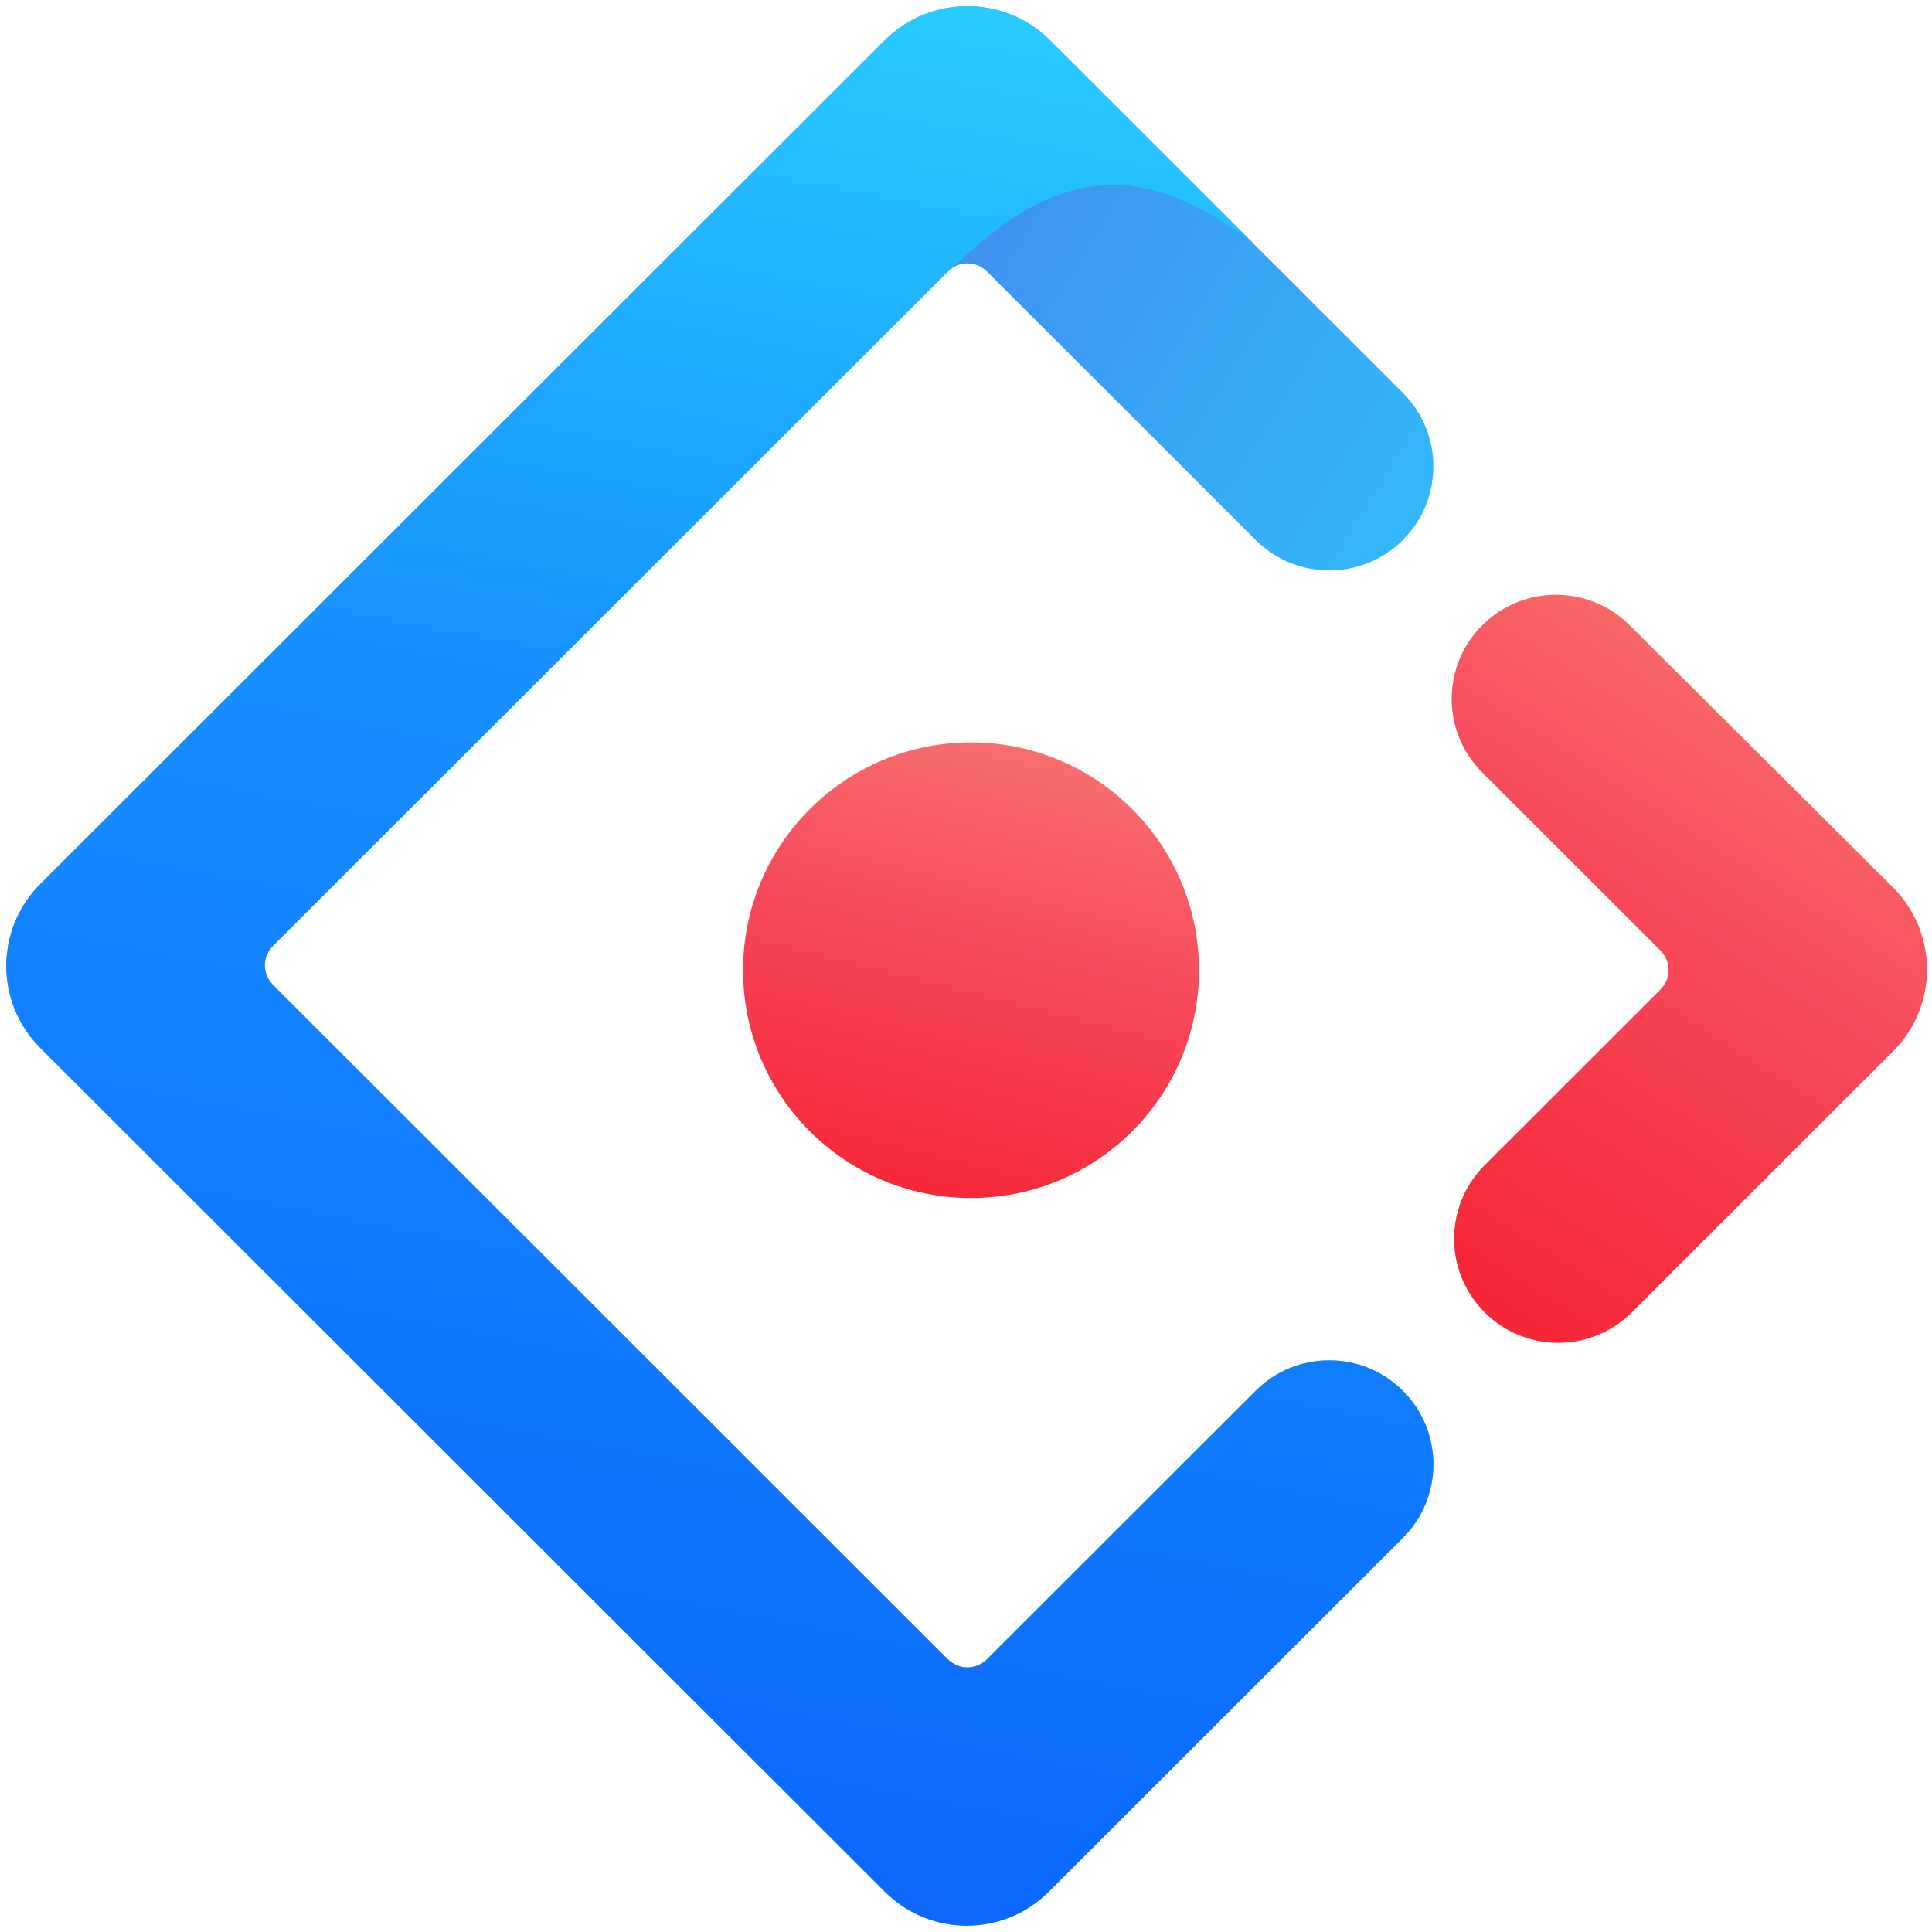
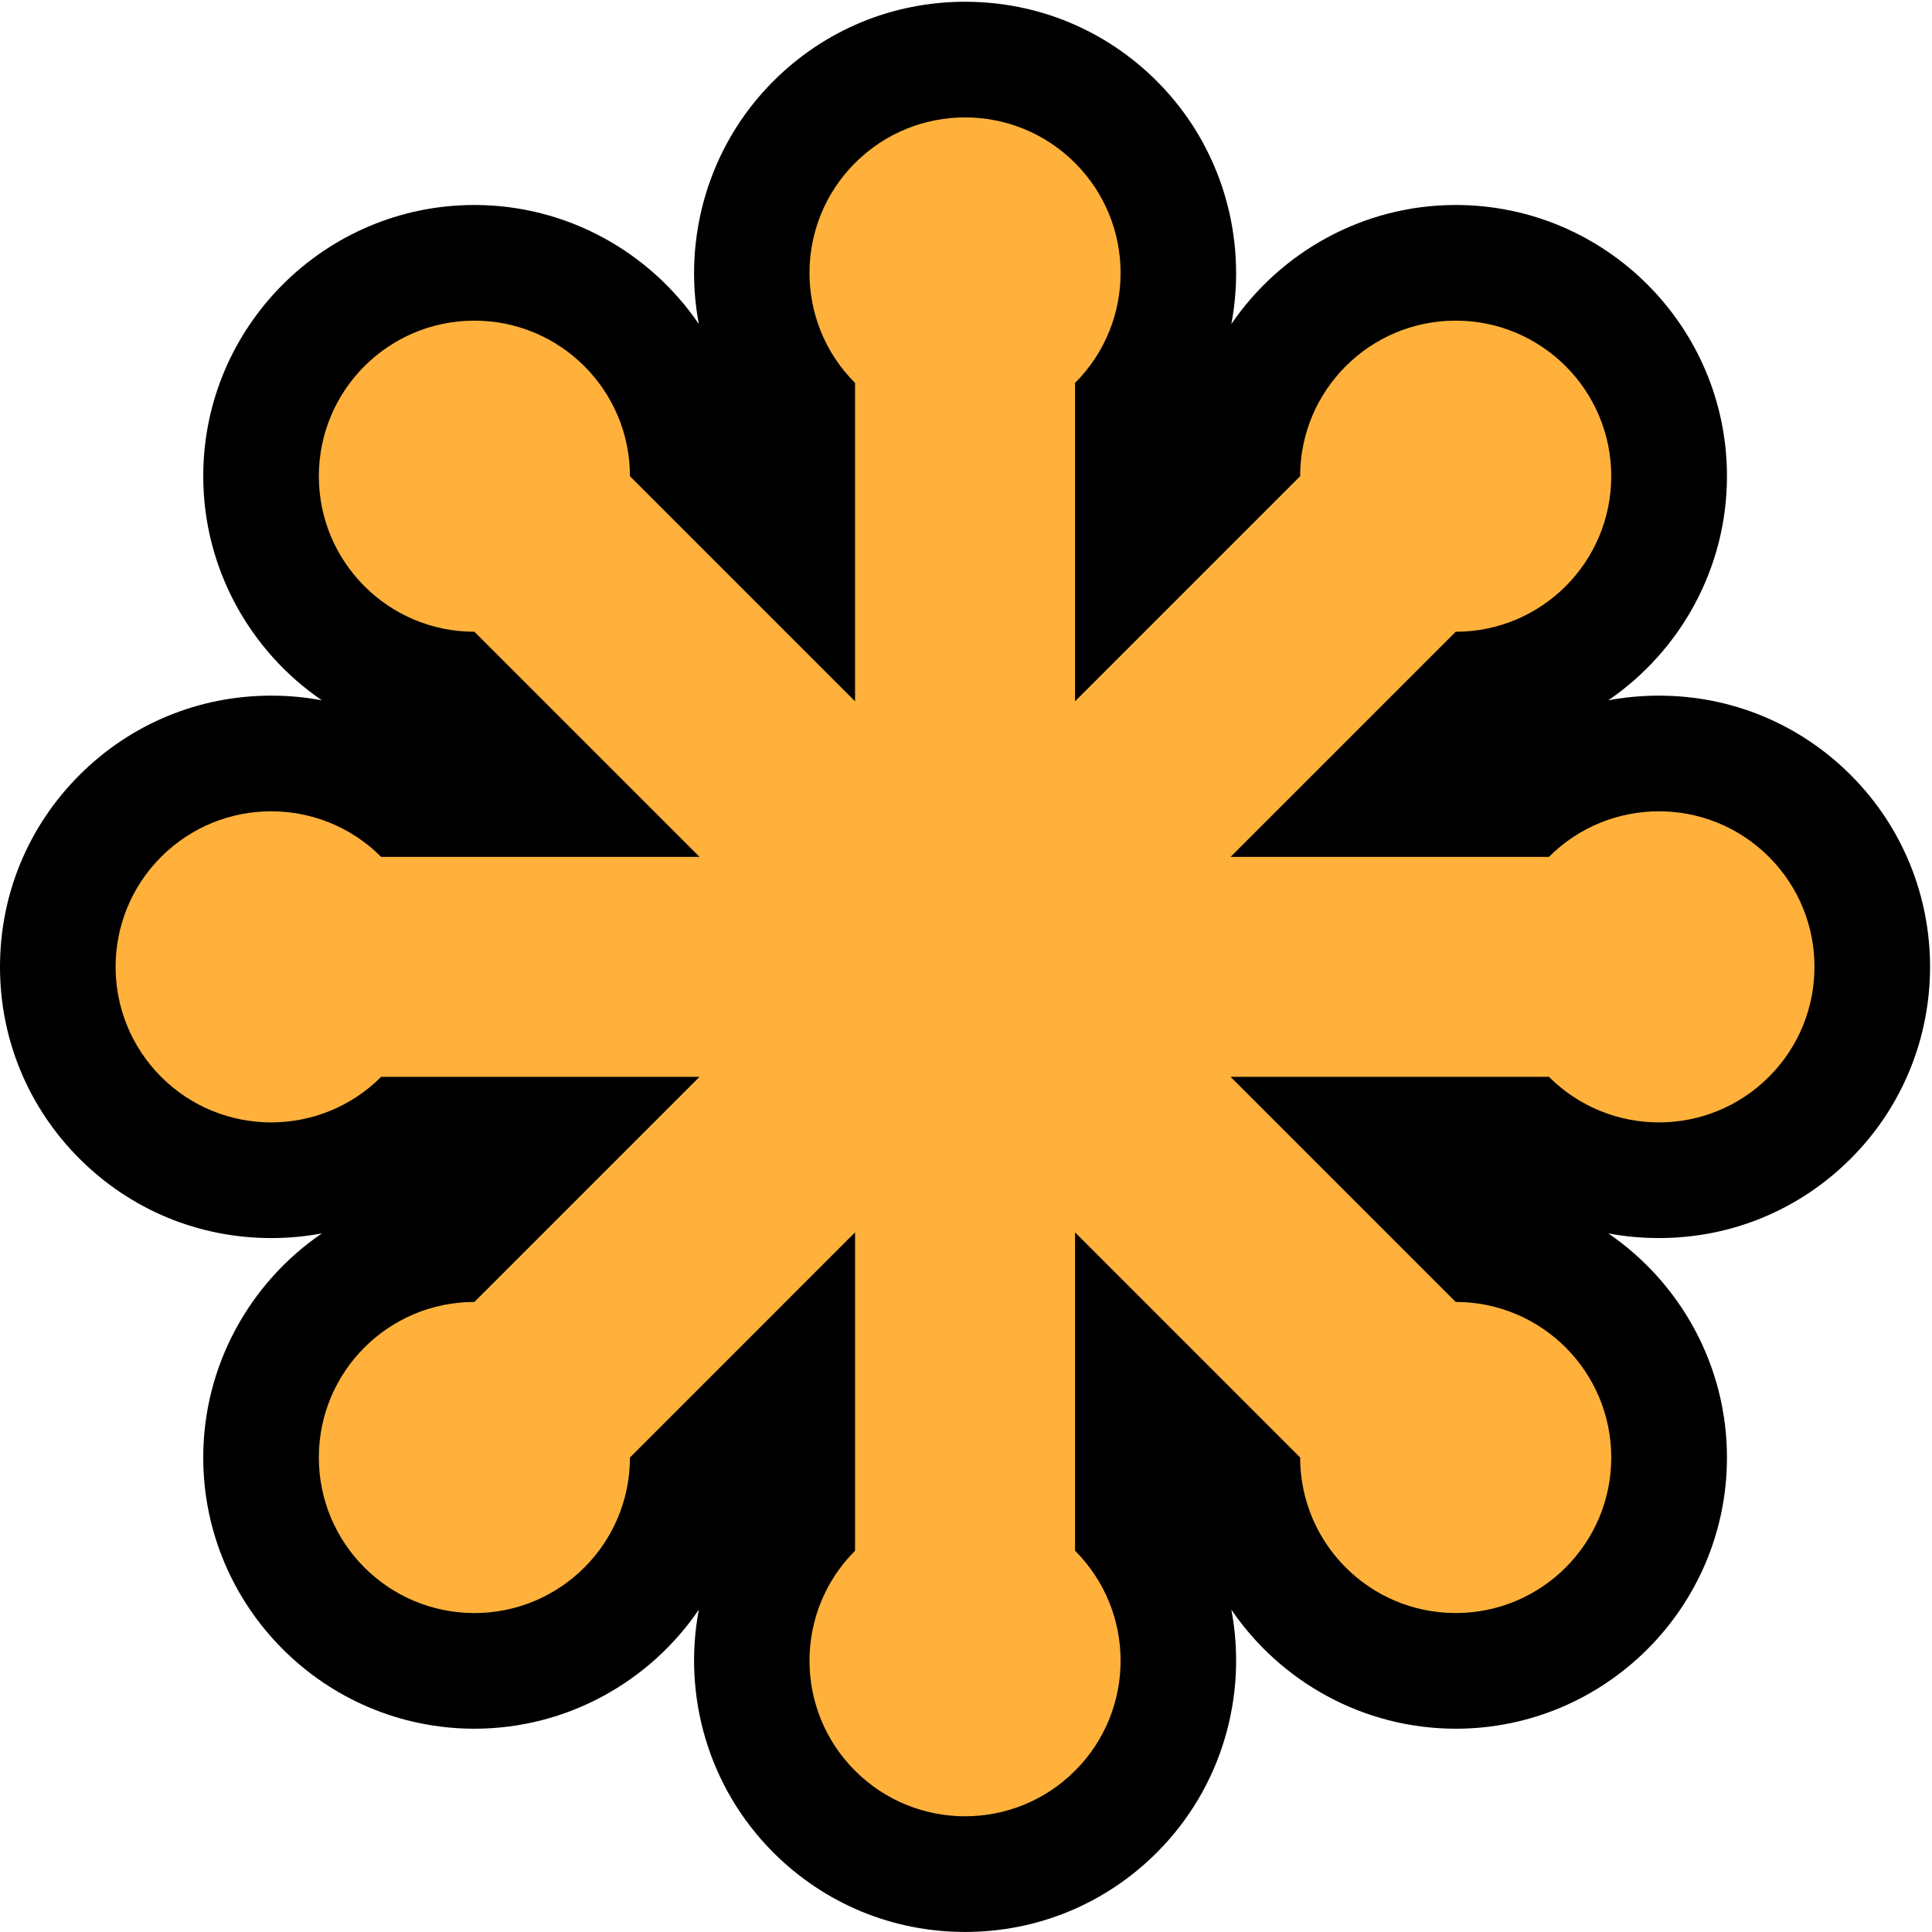
- <svg xmlns="http://www.w3.org/2000/svg" width="200" height="200" version="1.1" viewBox="0 0 200 200">
-   <defs>
-     <linearGradient id="linearGradient-1" x1="62.102%" x2="108.197%" y1="0%" y2="37.864%">
-       <stop offset="0%" stop-color="#4285EB" />
-       <stop offset="100%" stop-color="#2EC7FF" />
-     </linearGradient>
-     <linearGradient id="linearGradient-2" x1="69.644%" x2="54.043%" y1="0%" y2="108.457%">
-       <stop offset="0%" stop-color="#29CDFF" />
-       <stop offset="37.86%" stop-color="#148EFF" />
-       <stop offset="100%" stop-color="#0A60FF" />
-     </linearGradient>
-     <linearGradient id="linearGradient-3" x1="69.691%" x2="16.723%" y1="-12.974%" y2="117.391%">
-       <stop offset="0%" stop-color="#FA816E" />
-       <stop offset="41.473%" stop-color="#F74A5C" />
-       <stop offset="100%" stop-color="#F51D2C" />
-     </linearGradient>
-     <linearGradient id="linearGradient-4" x1="68.128%" x2="30.44%" y1="-35.691%" y2="114.943%">
-       <stop offset="0%" stop-color="#FA8E7D" />
-       <stop offset="51.264%" stop-color="#F74A5C" />
-       <stop offset="100%" stop-color="#F51D2C" />
-     </linearGradient>
-   </defs>
-   <g id="Page-1" fill="none" fill-rule="evenodd" stroke="none" stroke-width="1">
-     <g id="logo" transform="translate(-20, -20)">
-       <g id="Group-28-Copy-5" transform="translate(20, 20)">
-         <g id="Group-27-Copy-3">
-           <g id="Group-25" fill-rule="nonzero">
-             <g id="2">
-               <path id="Shape" fill="url(#linearGradient-1)" d="M91.588,4.177 L4.18,91.513 C-0.519,96.208 -0.519,103.792 4.18,108.487 L91.588,195.823 C96.287,200.519 103.877,200.519 108.577,195.823 L145.225,159.205 C149.434,155 149.434,148.182 145.225,143.977 C141.017,139.772 134.194,139.772 129.985,143.977 L102.202,171.737 C101.032,172.906 99.257,172.906 98.088,171.737 L28.286,101.993 C27.116,100.824 27.116,99.051 28.286,97.882 L98.088,28.138 C99.257,26.969 101.032,26.969 102.202,28.138 L129.985,55.898 C134.194,60.103 141.017,60.103 145.225,55.898 C149.434,51.693 149.434,44.876 145.225,40.671 L108.581,4.056 C103.862,-0.538 96.269,-0.501 91.588,4.177 Z" />
-               <path id="Shape" fill="url(#linearGradient-2)" d="M91.588,4.177 L4.18,91.513 C-0.519,96.208 -0.519,103.792 4.18,108.487 L91.588,195.823 C96.287,200.519 103.877,200.519 108.577,195.823 L145.225,159.205 C149.434,155 149.434,148.182 145.225,143.977 C141.017,139.772 134.194,139.772 129.985,143.977 L102.202,171.737 C101.032,172.906 99.257,172.906 98.088,171.737 L28.286,101.993 C27.116,100.824 27.116,99.051 28.286,97.882 L98.088,28.138 C101,25.627 105.752,20.542 112.73,19.352 C117.916,18.469 123.585,20.414 129.739,25.189 C125.625,21.078 118.572,14.034 108.581,4.056 C103.862,-0.538 96.269,-0.501 91.588,4.177 Z" />
-             </g>
-             <path id="Shape" fill="url(#linearGradient-3)" d="M153.686,135.855 C157.894,140.06 164.717,140.06 168.926,135.855 L195.96,108.843 C200.659,104.147 200.659,96.564 195.961,91.869 L168.691,64.718 C164.472,60.518 157.647,60.524 153.436,64.732 C149.227,68.937 149.227,75.754 153.436,79.959 L171.854,98.362 C173.024,99.531 173.024,101.305 171.854,102.473 L153.686,120.627 C149.477,124.832 149.477,131.65 153.686,135.855 Z" />
-           </g>
-           <ellipse id="Combined-Shape" cx="100.519" cy="100.437" fill="url(#linearGradient-4)" rx="23.6" ry="23.581" />
-         </g>
-       </g>
-     </g>
-   </g>
+ <svg xmlns="http://www.w3.org/2000/svg" width="2500" height="2500" viewBox="0 0 256 256" preserveAspectRatio="xMinYMin meet">
+   <path d="M245.235 153.524c14.012-14.012 14.011-36.811 0-50.823-6.787-6.788-15.812-10.525-25.411-10.525-2.28 0-4.523.208-6.712.617 9.538-6.524 15.72-17.495 15.72-29.694 0-19.816-16.122-35.937-35.938-35.937-12.223 0-23.213 6.205-29.733 15.776 2.157-11.377-1.226-23.537-9.87-32.18C146.506 3.97 137.48.232 127.882.232c-9.6 0-18.624 3.738-25.412 10.526-8.643 8.643-12.026 20.803-9.87 32.18-6.519-9.57-17.509-15.776-29.733-15.776-19.815 0-35.936 16.12-35.936 35.937 0 12.2 6.18 23.17 15.718 29.694a36.487 36.487 0 0 0-6.711-.617c-9.6 0-18.624 3.738-25.411 10.526C3.738 109.489 0 118.514 0 128.112c0 9.6 3.738 18.624 10.526 25.412 6.787 6.787 15.812 10.526 25.41 10.526 2.28 0 4.523-.208 6.712-.618-9.538 6.525-15.718 17.496-15.718 29.695 0 19.815 16.12 35.936 35.936 35.936 12.224 0 23.215-6.206 29.734-15.776-2.157 11.378 1.226 23.538 9.87 32.18 6.787 6.788 15.812 10.526 25.41 10.526 9.6 0 18.625-3.738 25.412-10.526 8.643-8.643 12.026-20.803 9.869-32.18 6.52 9.57 17.51 15.776 29.733 15.776 19.816 0 35.937-16.12 35.937-35.936 0-12.2-6.18-23.17-15.719-29.695 2.189.41 4.433.618 6.712.618 9.599 0 18.624-3.739 25.411-10.526" />
+   <path d="M234.391 113.538c-8.049-8.048-21.099-8.048-29.148 0h-42.184l29.829-29.828c11.383 0 20.61-9.228 20.61-20.611 0-11.383-9.227-20.612-20.61-20.612-11.384 0-20.611 9.229-20.611 20.612l-29.829 29.829V50.743c8.049-8.049 8.049-21.099 0-29.148-8.05-8.05-21.1-8.05-29.149 0s-8.049 21.1 0 29.148v42.185l-29.828-29.83c0-11.382-9.228-20.61-20.611-20.61-11.383 0-20.611 9.228-20.611 20.61 0 11.384 9.228 20.612 20.61 20.612l29.83 29.828H50.504c-8.05-8.049-21.1-8.048-29.15 0-8.048 8.05-8.048 21.1 0 29.15 8.05 8.048 21.1 8.048 29.15 0h42.183L62.86 172.515c-11.383 0-20.611 9.227-20.611 20.61 0 11.384 9.228 20.612 20.61 20.612 11.384 0 20.612-9.228 20.612-20.611l29.828-29.829v42.184c-8.049 8.049-8.049 21.1 0 29.149 8.05 8.049 21.1 8.049 29.15 0 8.048-8.05 8.048-21.1 0-29.15v-42.183l29.828 29.829c0 11.383 9.227 20.61 20.61 20.61 11.384 0 20.612-9.227 20.612-20.61 0-11.384-9.228-20.611-20.611-20.611l-29.83-29.829h42.185c8.05 8.05 21.1 8.05 29.148 0 8.05-8.049 8.05-21.1 0-29.149" fill="#FFB13B" />
</svg>
